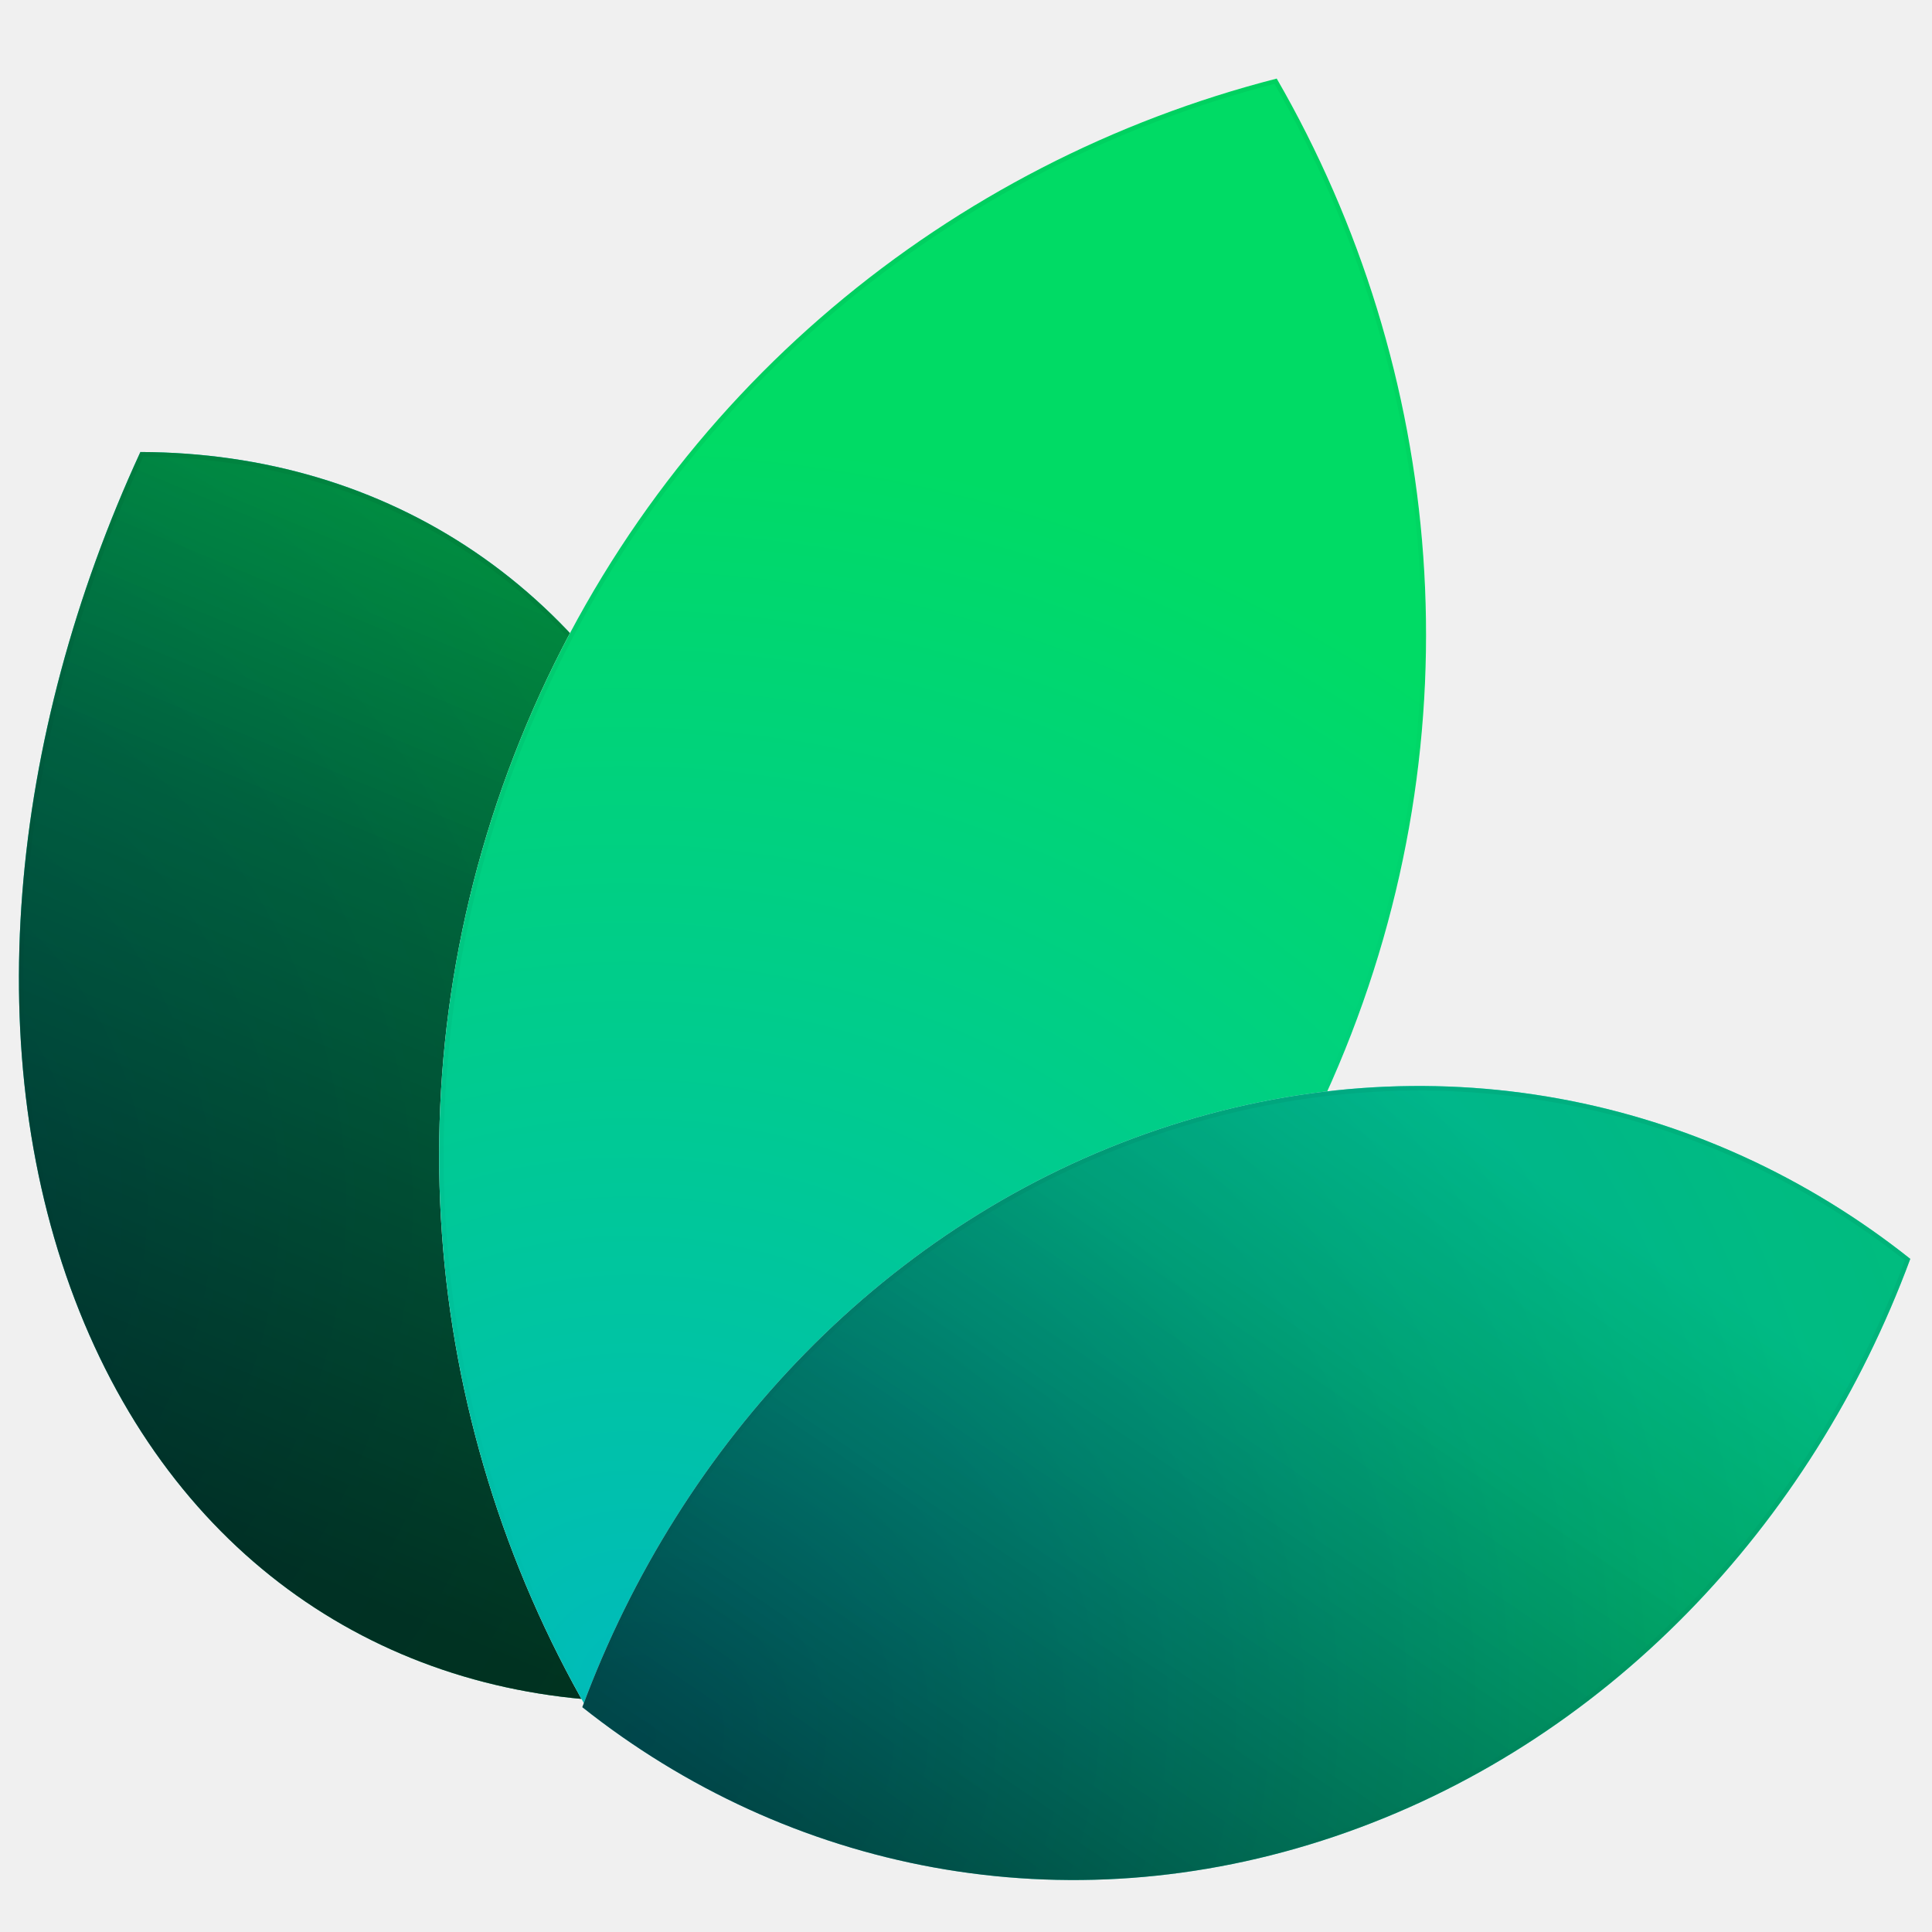
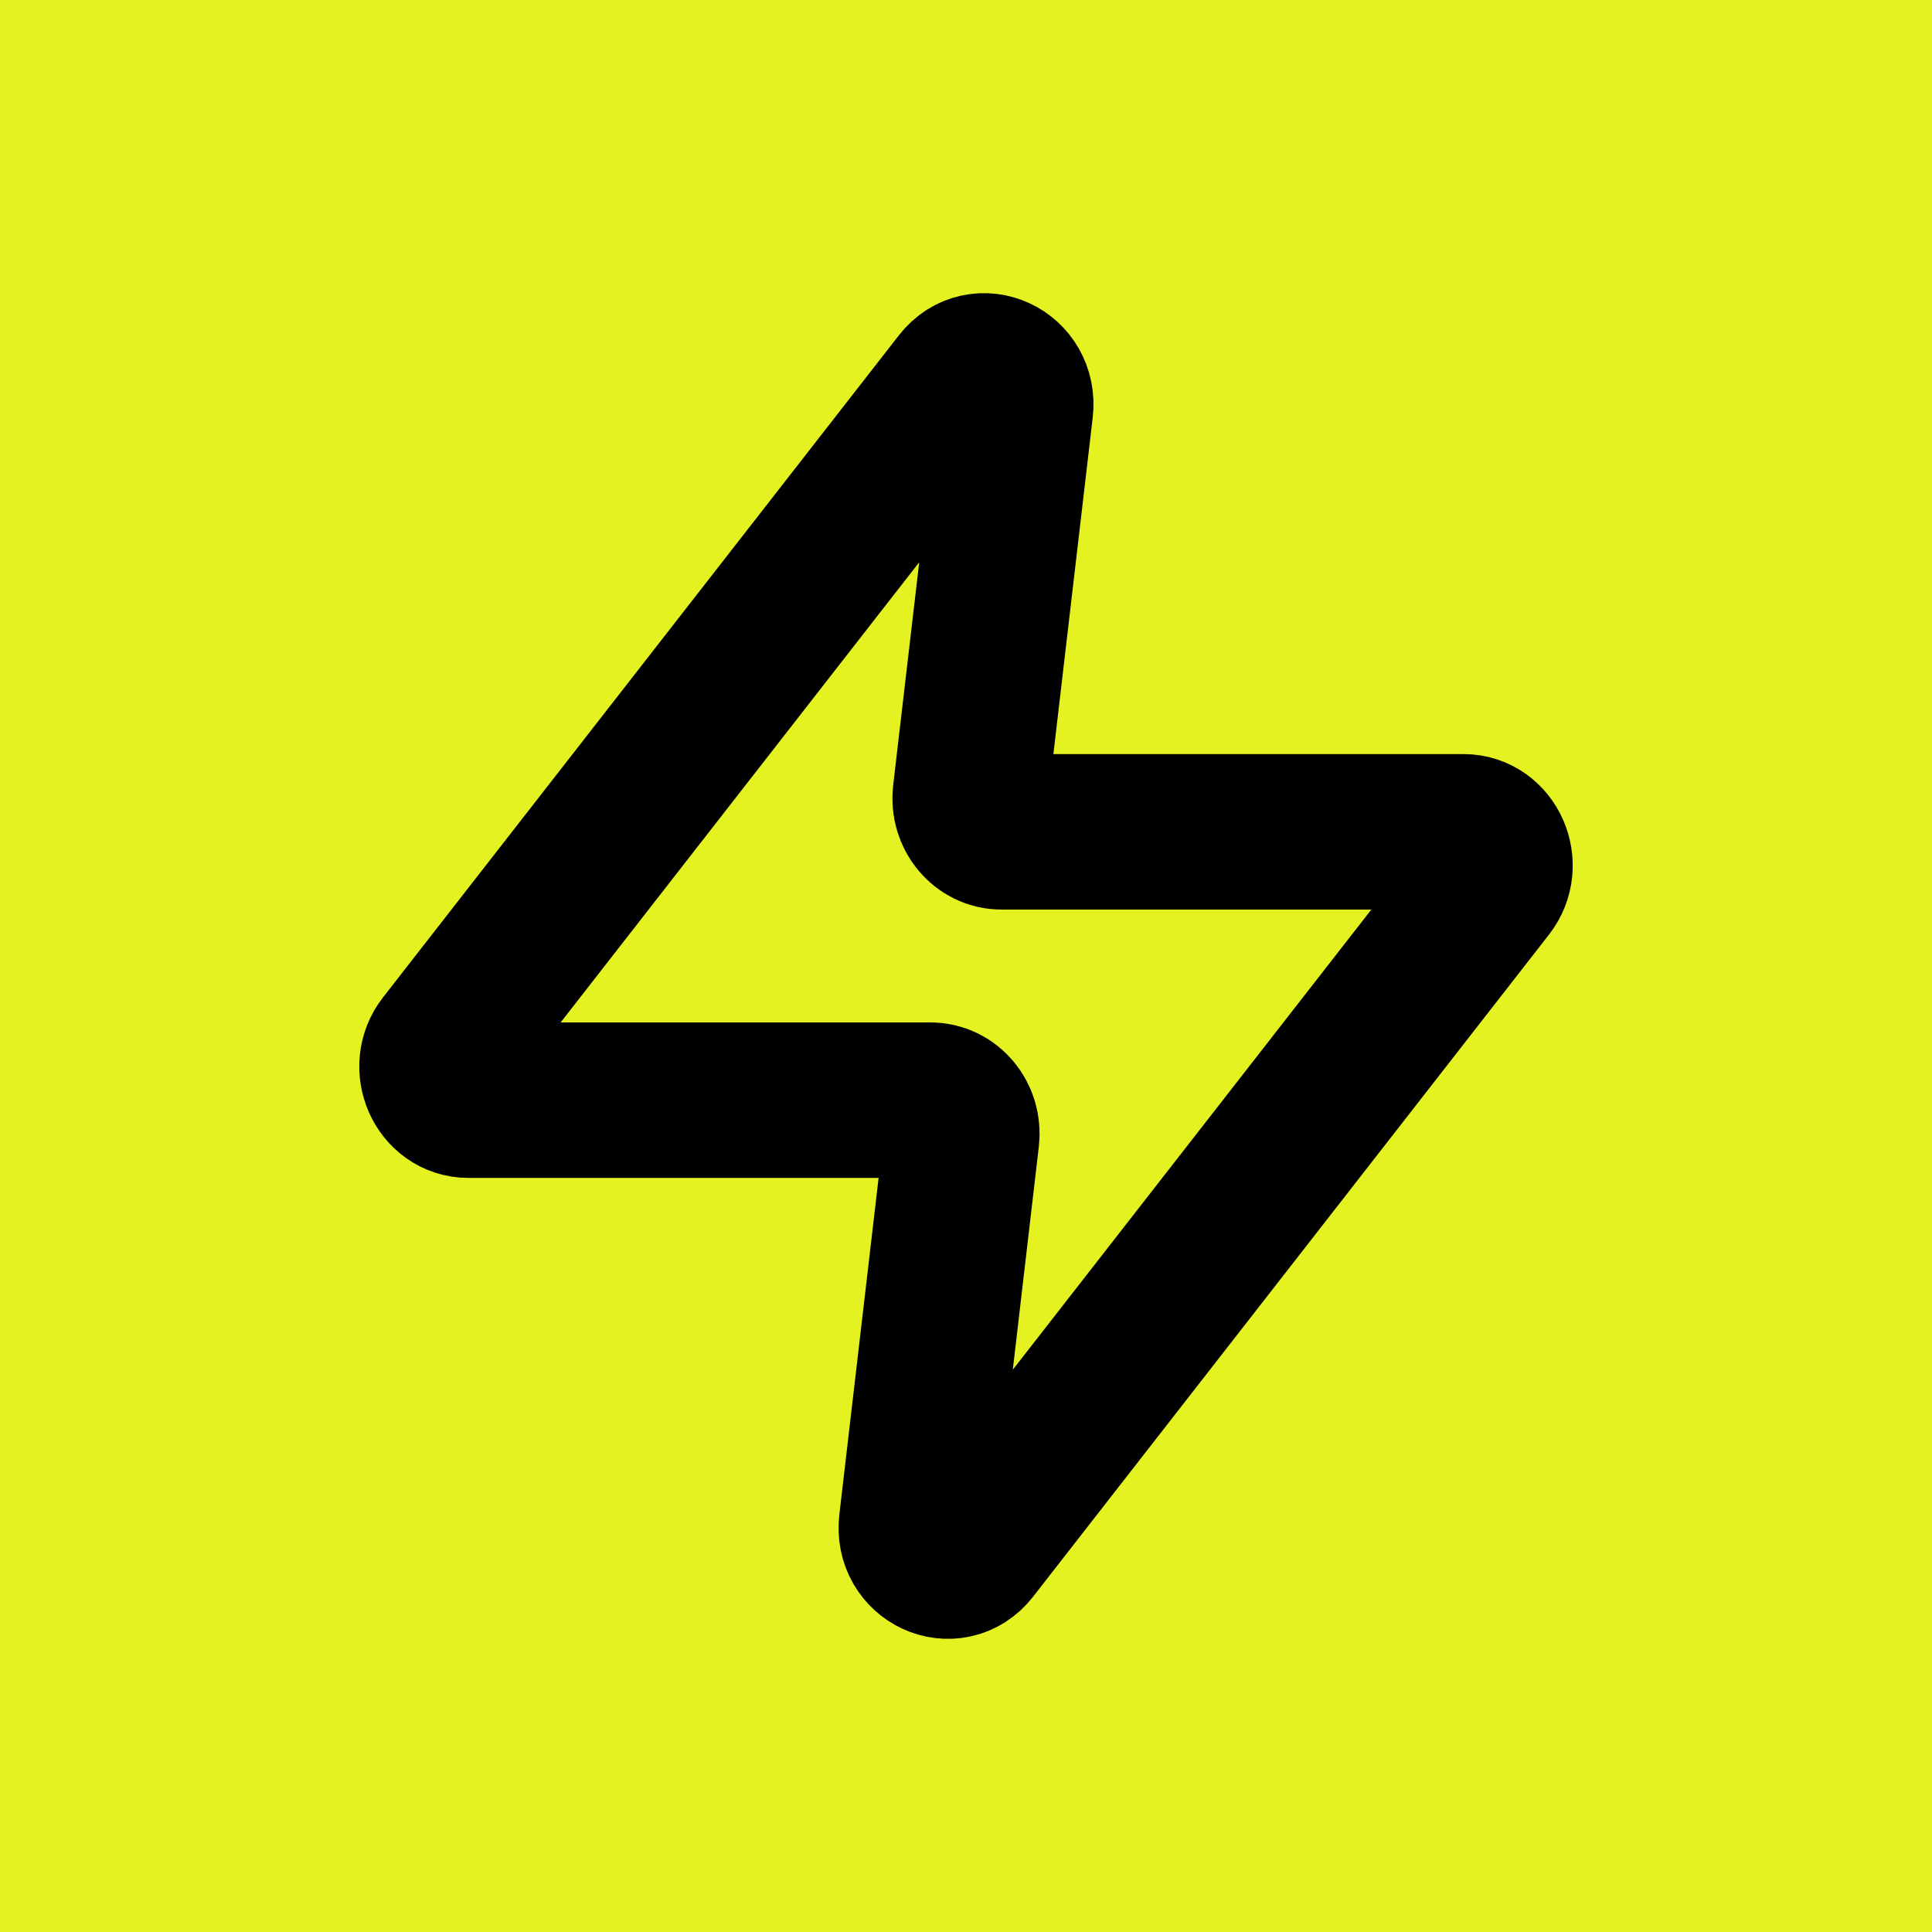
- <svg xmlns="http://www.w3.org/2000/svg" width="24" height="24" viewBox="0 0 24 24" fill="none">
-   <path d="M7.953 21.139C4.896 21.13 2.255 19.458 0.987 16.29C-0.28 13.121 0.109 9.163 1.744 5.615C4.801 5.624 7.442 7.296 8.71 10.465C9.977 13.633 9.588 17.591 7.953 21.139Z" fill="white" />
-   <path d="M7.953 21.139C4.896 21.13 2.255 19.458 0.987 16.29C-0.28 13.121 0.109 9.163 1.744 5.615C4.801 5.624 7.442 7.296 8.71 10.465C9.977 13.633 9.588 17.591 7.953 21.139Z" fill="url(#paint0_radial_101_2703)" />
-   <path d="M7.953 21.139C4.896 21.13 2.255 19.458 0.987 16.29C-0.28 13.121 0.109 9.163 1.744 5.615C4.801 5.624 7.442 7.296 8.71 10.465C9.977 13.633 9.588 17.591 7.953 21.139Z" fill="black" fill-opacity="0.5" style="mix-blend-mode:hard-light" />
-   <path d="M7.953 21.139C4.896 21.13 2.255 19.458 0.987 16.29C-0.28 13.121 0.109 9.163 1.744 5.615C4.801 5.624 7.442 7.296 8.71 10.465C9.977 13.633 9.588 17.591 7.953 21.139Z" fill="url(#paint1_linear_101_2703)" fill-opacity="0.5" style="mix-blend-mode:hard-light" />
-   <path d="M8.684 10.476C9.945 13.63 9.561 17.572 7.935 21.111C4.897 21.096 2.274 19.431 1.013 16.279C-0.248 13.124 0.136 9.182 1.762 5.643C4.8 5.659 7.423 7.324 8.684 10.476Z" stroke="url(#paint2_linear_101_2703)" stroke-opacity="0.05" stroke-width="0.056" />
-   <path d="M7.31 21.257C11.354 20.221 14.884 17.375 16.628 13.236C18.373 9.097 17.945 4.587 15.86 0.976C11.816 2.012 8.287 4.858 6.542 8.998C4.797 13.137 5.225 17.646 7.31 21.257Z" fill="white" />
-   <path d="M7.31 21.257C11.354 20.221 14.884 17.375 16.628 13.236C18.373 9.097 17.945 4.587 15.86 0.976C11.816 2.012 8.287 4.858 6.542 8.998C4.797 13.137 5.225 17.646 7.31 21.257Z" fill="url(#paint3_radial_101_2703)" />
-   <path d="M16.603 13.225C14.864 17.349 11.351 20.187 7.324 21.225C5.253 17.624 4.829 13.132 6.568 9.009C8.306 4.885 11.819 2.047 15.846 1.009C17.918 4.61 18.341 9.101 16.603 13.225Z" stroke="url(#paint4_linear_101_2703)" stroke-opacity="0.05" stroke-width="0.056" />
-   <path d="M7.234 21.207C9.789 23.237 13.21 23.951 16.577 22.814C19.944 21.677 22.506 18.945 23.73 15.638C21.175 13.608 17.754 12.894 14.387 14.031C11.02 15.168 8.458 17.901 7.234 21.207Z" fill="white" />
-   <path d="M7.234 21.207C9.789 23.237 13.21 23.951 16.577 22.814C19.944 21.677 22.506 18.945 23.73 15.638C21.175 13.608 17.754 12.894 14.387 14.031C11.02 15.168 8.458 17.901 7.234 21.207Z" fill="url(#paint5_radial_101_2703)" />
-   <path d="M7.234 21.207C9.789 23.237 13.21 23.951 16.577 22.814C19.944 21.677 22.506 18.945 23.73 15.638C21.175 13.608 17.754 12.894 14.387 14.031C11.02 15.168 8.458 17.901 7.234 21.207Z" fill="black" fill-opacity="0.2" style="mix-blend-mode:hard-light" />
-   <path d="M7.234 21.207C9.789 23.237 13.21 23.951 16.577 22.814C19.944 21.677 22.506 18.945 23.73 15.638C21.175 13.608 17.754 12.894 14.387 14.031C11.02 15.168 8.458 17.901 7.234 21.207Z" fill="url(#paint6_linear_101_2703)" fill-opacity="0.5" style="mix-blend-mode:hard-light" />
-   <path d="M16.568 22.787C13.218 23.918 9.814 23.212 7.267 21.198C8.492 17.907 11.044 15.189 14.396 14.058C17.747 12.927 21.15 13.633 23.697 15.648C22.472 18.938 19.92 21.656 16.568 22.787Z" stroke="url(#paint7_linear_101_2703)" stroke-opacity="0.05" stroke-width="0.056" />
-   <defs>
-     <radialGradient id="paint0_radial_101_2703" cx="0" cy="0" r="1" gradientUnits="userSpaceOnUse" gradientTransform="translate(-3.00503 15.023) rotate(-10.029) scale(17.9572 17.784)">
-       <stop stop-color="#00B0BB" />
-       <stop offset="1" stop-color="#00DB65" />
-     </radialGradient>
-     <linearGradient id="paint1_linear_101_2703" x1="7.39" y1="4.813" x2="1.63" y2="18.689" gradientUnits="userSpaceOnUse">
-       <stop stop-color="#18E299" />
-       <stop offset="1" />
-     </linearGradient>
-     <linearGradient id="paint2_linear_101_2703" x1="7.948" y1="8.016" x2="1.761" y2="18.746" gradientUnits="userSpaceOnUse">
-       <stop />
-       <stop offset="1" stop-opacity="0" />
-     </linearGradient>
-     <radialGradient id="paint3_radial_101_2703" cx="0" cy="0" r="1" gradientUnits="userSpaceOnUse" gradientTransform="translate(8.11404 20.8822) rotate(-75.7542) scale(21.6246 23.7772)">
-       <stop stop-color="#00BBBB" />
-       <stop offset="0.713" stop-color="#00DB65" />
-     </radialGradient>
-     <linearGradient id="paint4_linear_101_2703" x1="7.602" y1="5.871" x2="15.556" y2="16.372" gradientUnits="userSpaceOnUse">
-       <stop />
-       <stop offset="1" stop-opacity="0" />
-     </linearGradient>
-     <radialGradient id="paint5_radial_101_2703" cx="0" cy="0" r="1" gradientUnits="userSpaceOnUse" gradientTransform="translate(7.84537 21.5181) rotate(-20.3525) scale(18.5603 17.32)">
-       <stop stop-color="#00B0BB" />
-       <stop offset="1" stop-color="#00DB65" />
-     </radialGradient>
-     <linearGradient id="paint6_linear_101_2703" x1="16.808" y1="13.007" x2="10.041" y2="22.994" gradientUnits="userSpaceOnUse">
-       <stop stop-color="#00B1BC" />
-       <stop offset="1" />
-     </linearGradient>
-     <linearGradient id="paint7_linear_101_2703" x1="16.808" y1="13.007" x2="14.169" y2="23.841" gradientUnits="userSpaceOnUse">
-       <stop />
-       <stop offset="1" stop-opacity="0" />
-     </linearGradient>
-   </defs>
+ <svg xmlns="http://www.w3.org/2000/svg" width="600" height="600" viewBox="0 0 600 600" fill="none">
+   <rect width="600" height="600" fill="#E4F222" />
+   <path d="M315.357 126.938C316.569 116.609 304.433 110.983 298.211 118.971L138.004 324.58C132.706 331.356 137.223 341.664 145.478 341.664H288.971C294.823 341.664 299.361 347.147 298.622 353.368L284.659 473.083C283.427 483.391 295.542 489.017 301.784 481.029L461.992 275.421C467.29 268.644 462.772 258.336 454.517 258.336H311.025C305.172 258.336 300.634 252.854 301.373 246.632L315.357 126.938Z" stroke="black" stroke-width="48.296" stroke-linecap="round" stroke-linejoin="round" />
</svg>
